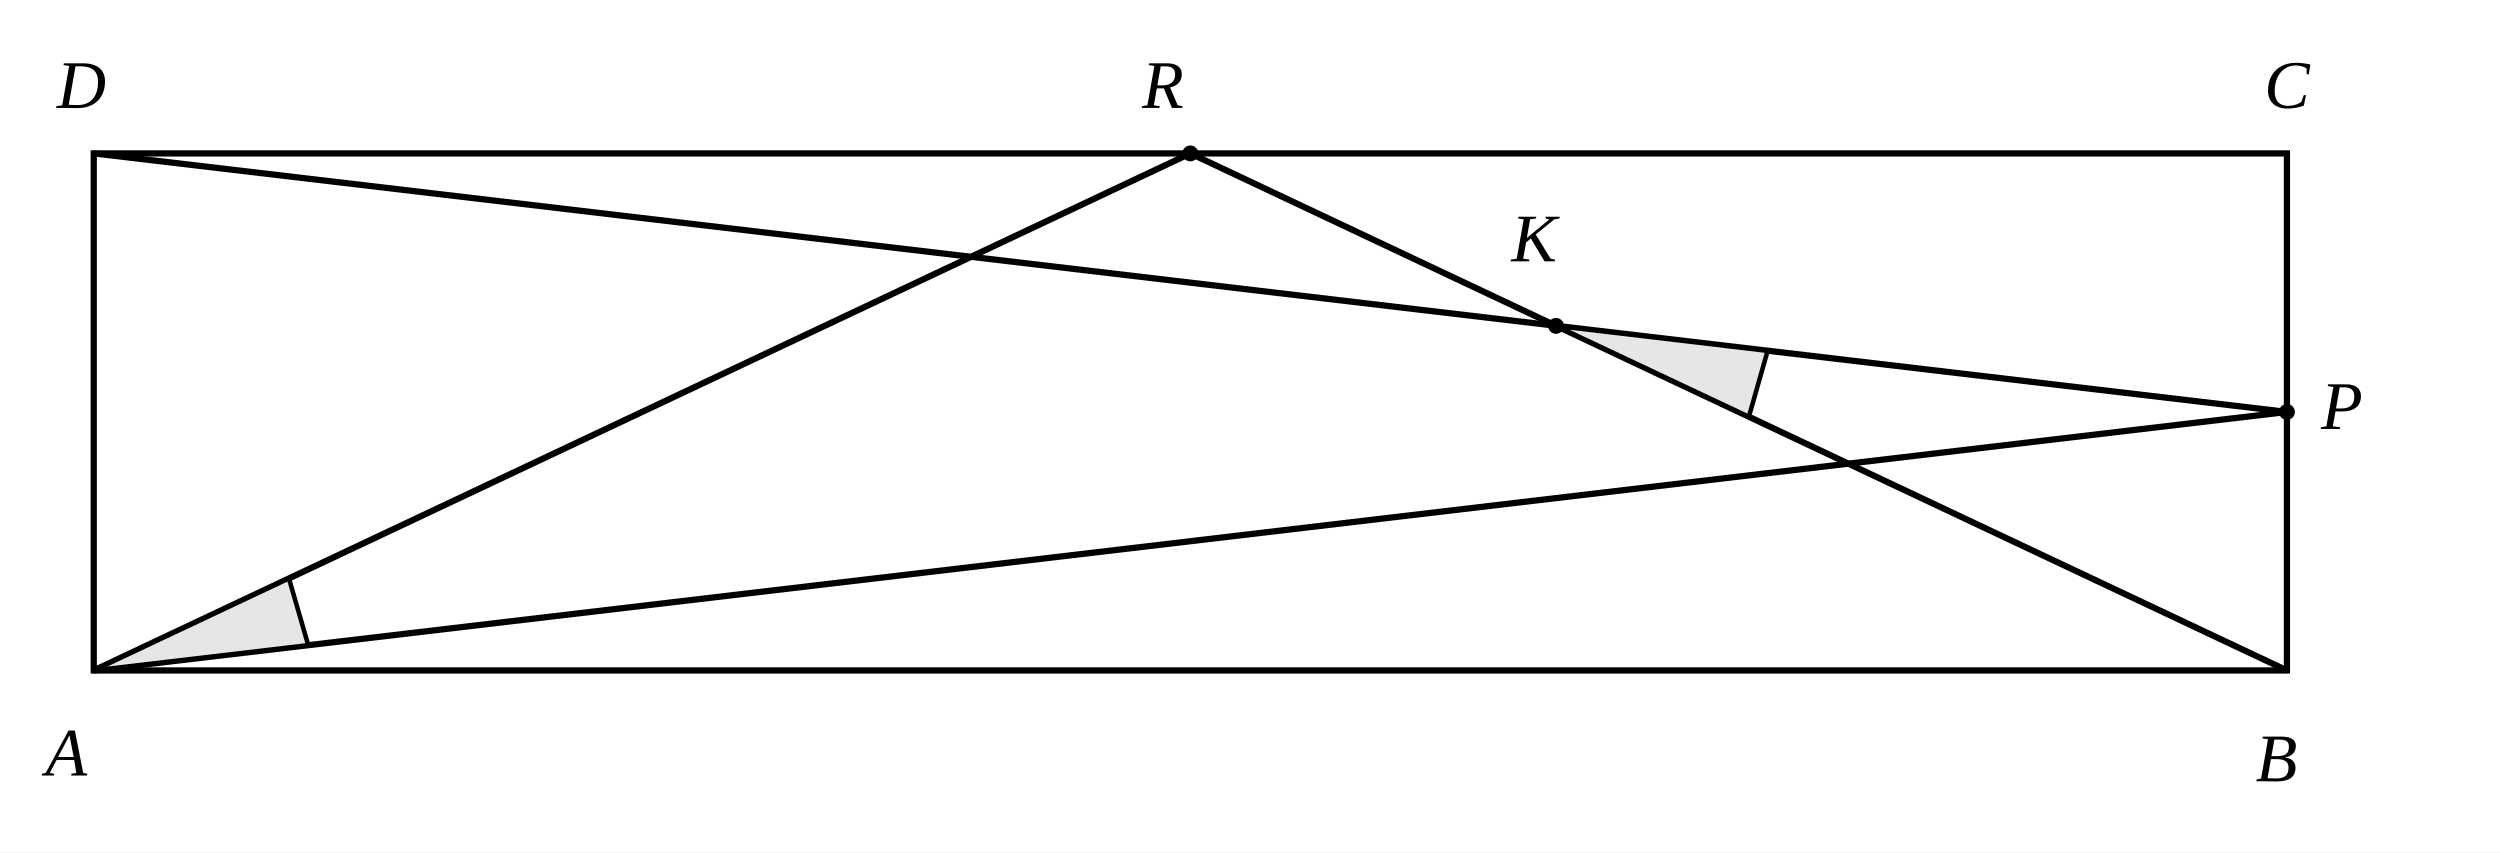
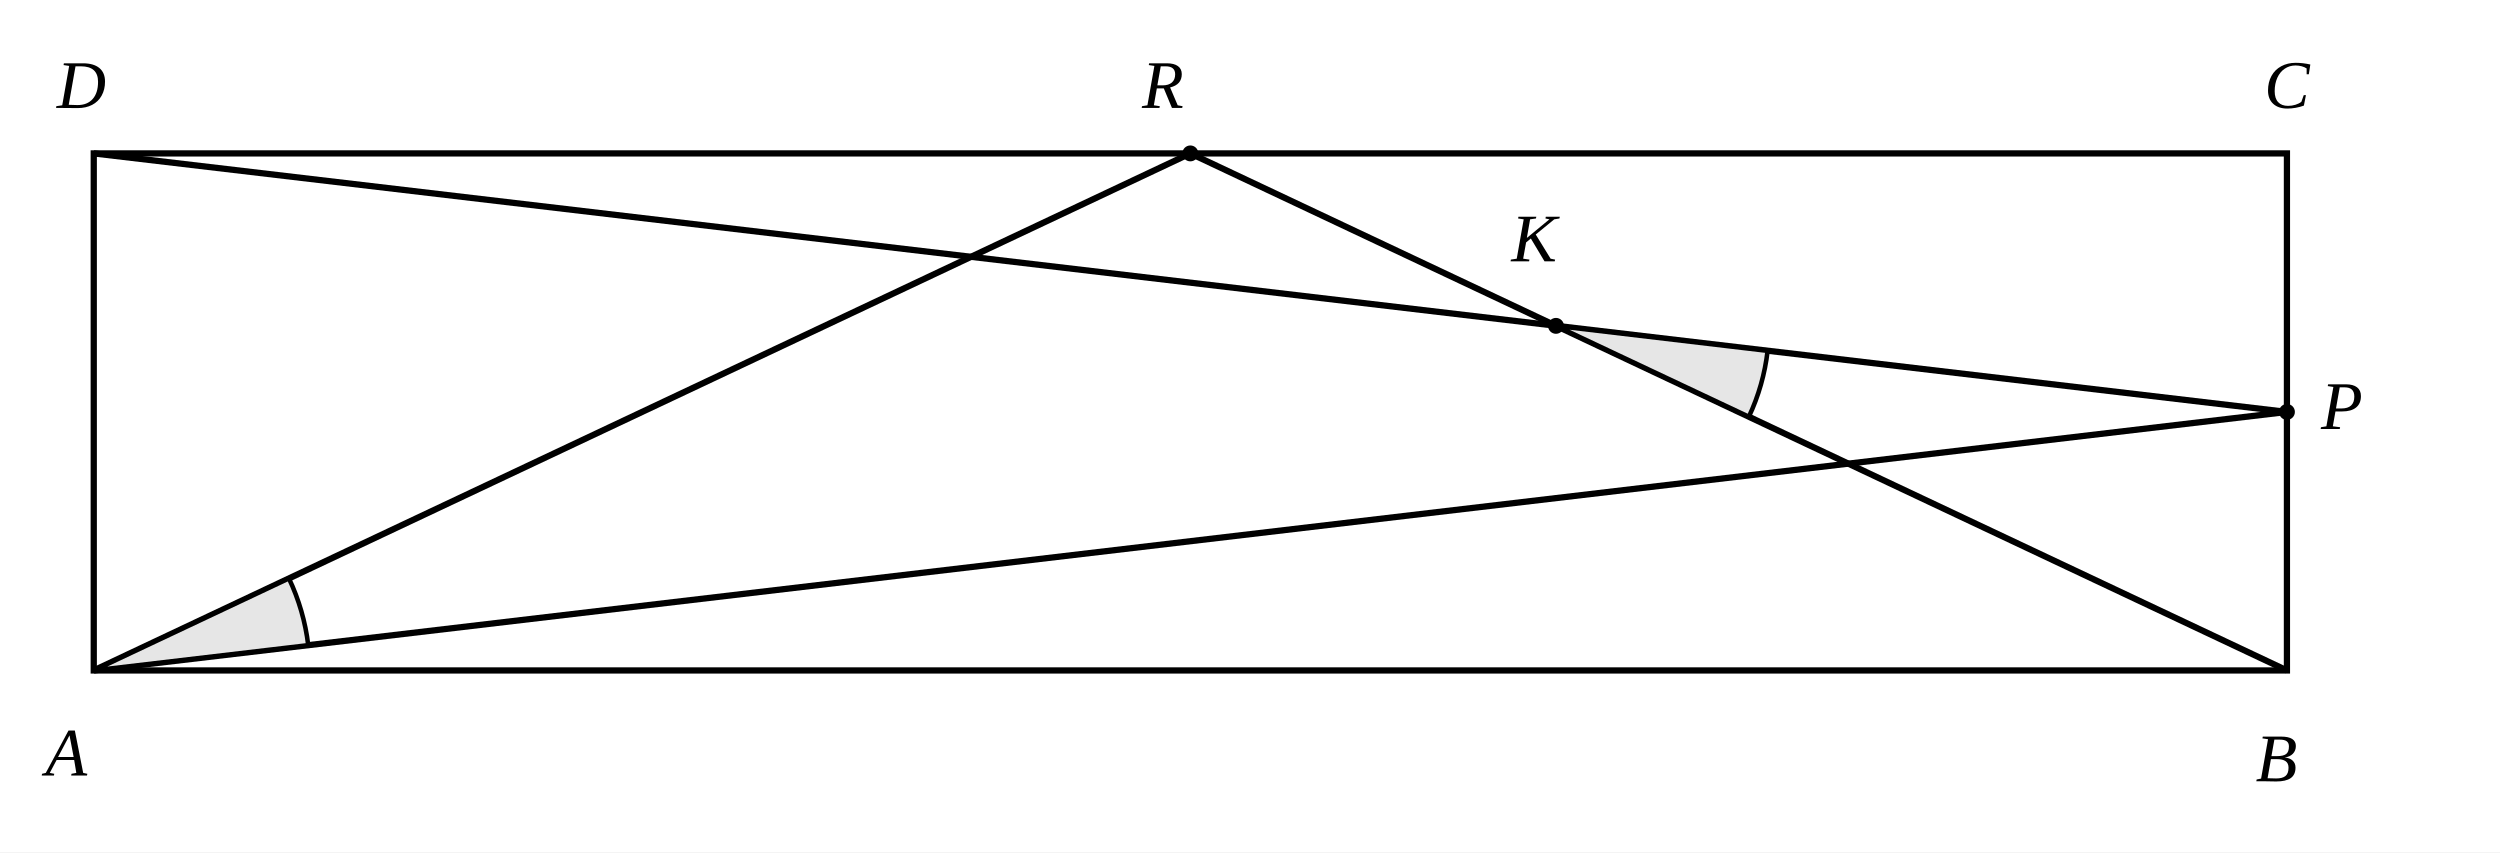
<svg xmlns="http://www.w3.org/2000/svg" width="880" height="300" viewBox="0 0 880 300">
  <rect width="880" height="300" fill="#fff" />
  <path d="M33 54 L805 54 L805 236 L33 236 Z" fill="none" stroke="#000" stroke-width="2.2" />
  <line x1="33" y1="236" x2="419" y2="54" stroke="#000" stroke-width="2.2" />
  <line x1="33" y1="236" x2="805" y2="145" stroke="#000" stroke-width="2.2" />
  <line x1="33" y1="54" x2="805" y2="145" stroke="#000" stroke-width="2.2" />
  <line x1="805" y1="236" x2="419" y2="54" stroke="#000" stroke-width="2.2" />
-   <path d="M33 236 L101.7 203.6 L108.5 227.1 Z" fill="#e6e6e6" stroke="#000" stroke-width="1.6" />
-   <path d="M547.7 114.7 L615.6 146.7 L622.2 123.5 Z" fill="#e6e6e6" stroke="#000" stroke-width="1.6" />
+   <path d="M33 236 L101.7 203.6 A76 76 0 0 1 108.5 227.1 Z" fill="#e6e6e6" stroke="#000" stroke-width="1.6" />
+   <path d="M547.7 114.7 L615.6 146.7 A75 75 0 0 0 622.2 123.5 Z" fill="#e6e6e6" stroke="#000" stroke-width="1.6" />
  <circle cx="419" cy="54" r="2.8" fill="#000" />
  <circle cx="805" cy="145" r="2.8" fill="#000" />
  <circle cx="547.7" cy="114.7" r="2.8" fill="#000" />
  <g font-family="Times New Roman,serif" font-size="24" font-style="italic" fill="#000">
    <text x="20" y="38">D</text>
    <text x="797" y="38">C</text>
    <text x="402" y="38">R</text>
    <text x="16" y="273">A</text>
    <text x="794" y="275">B</text>
    <text x="532" y="92">K</text>
    <text x="817" y="151">P</text>
  </g>
</svg>
